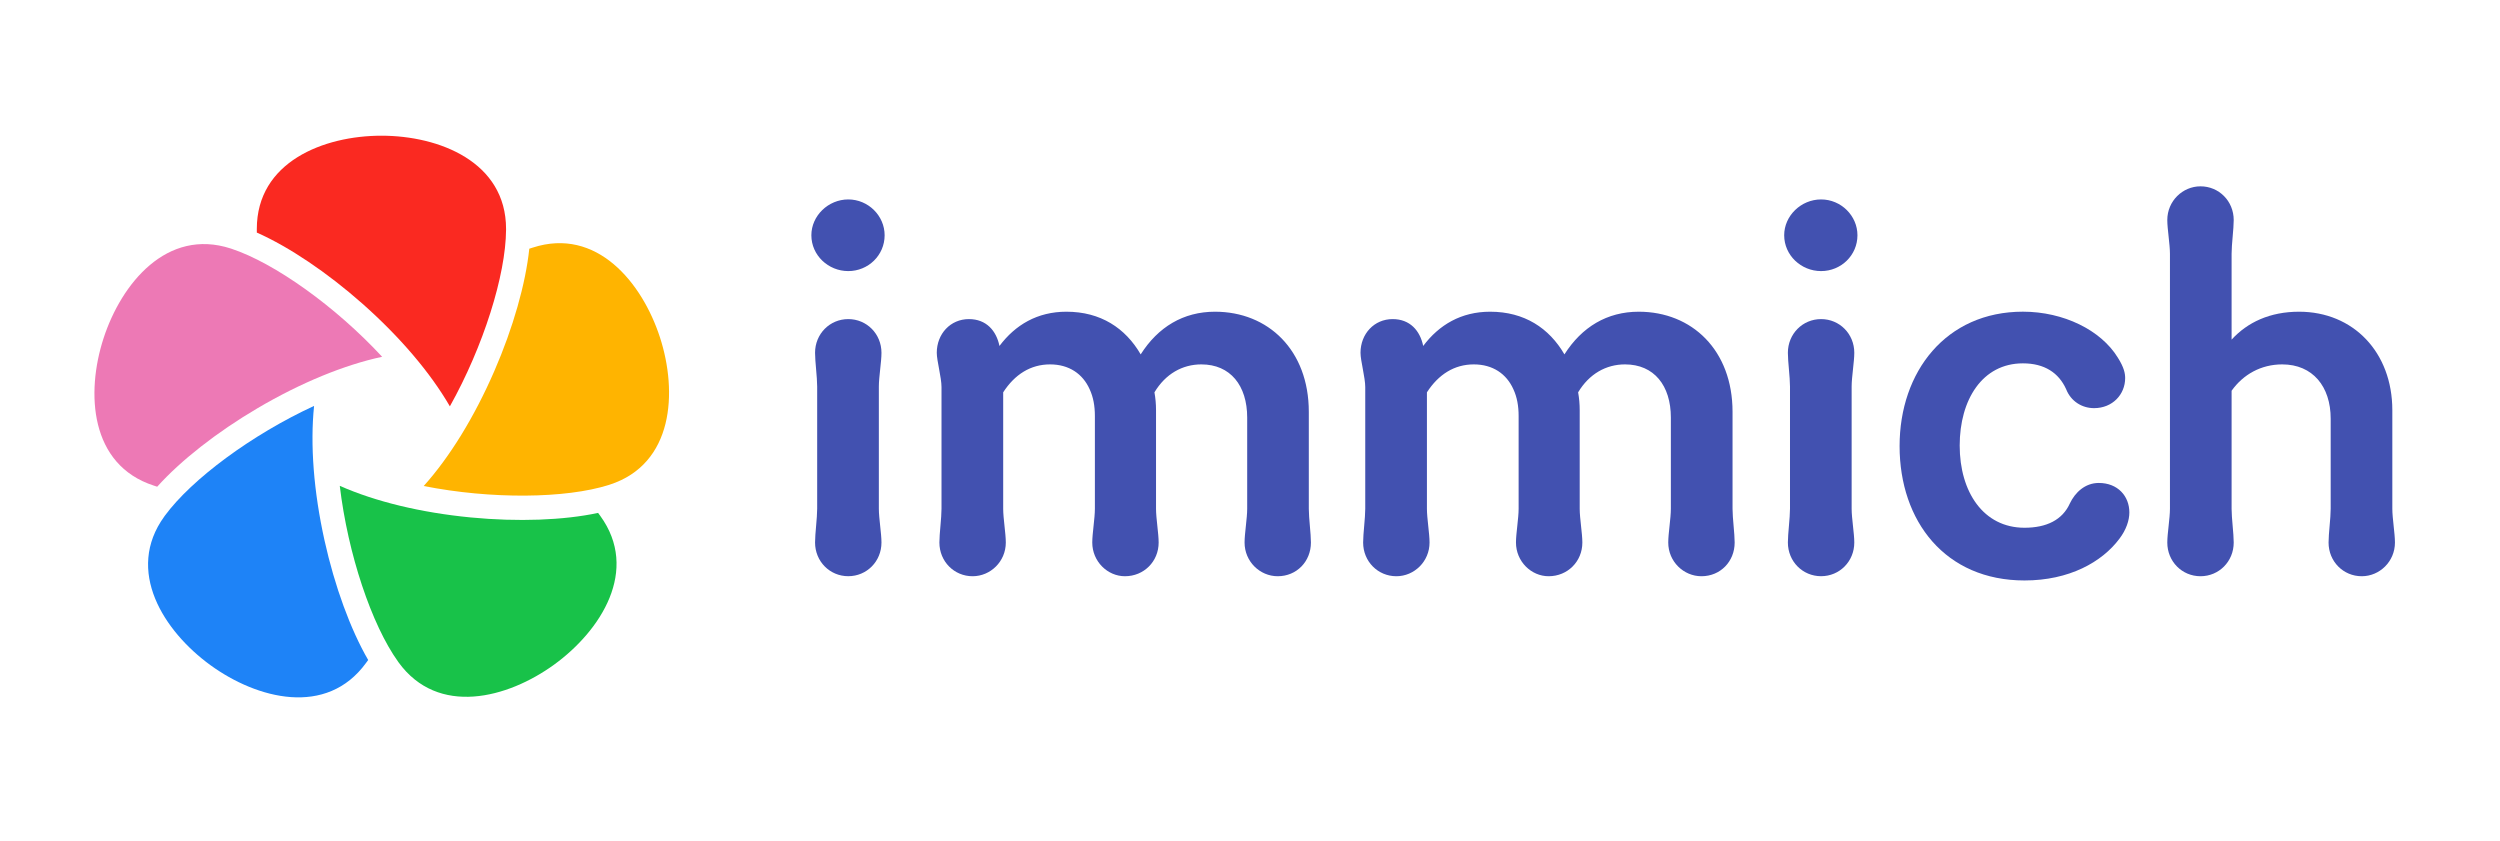
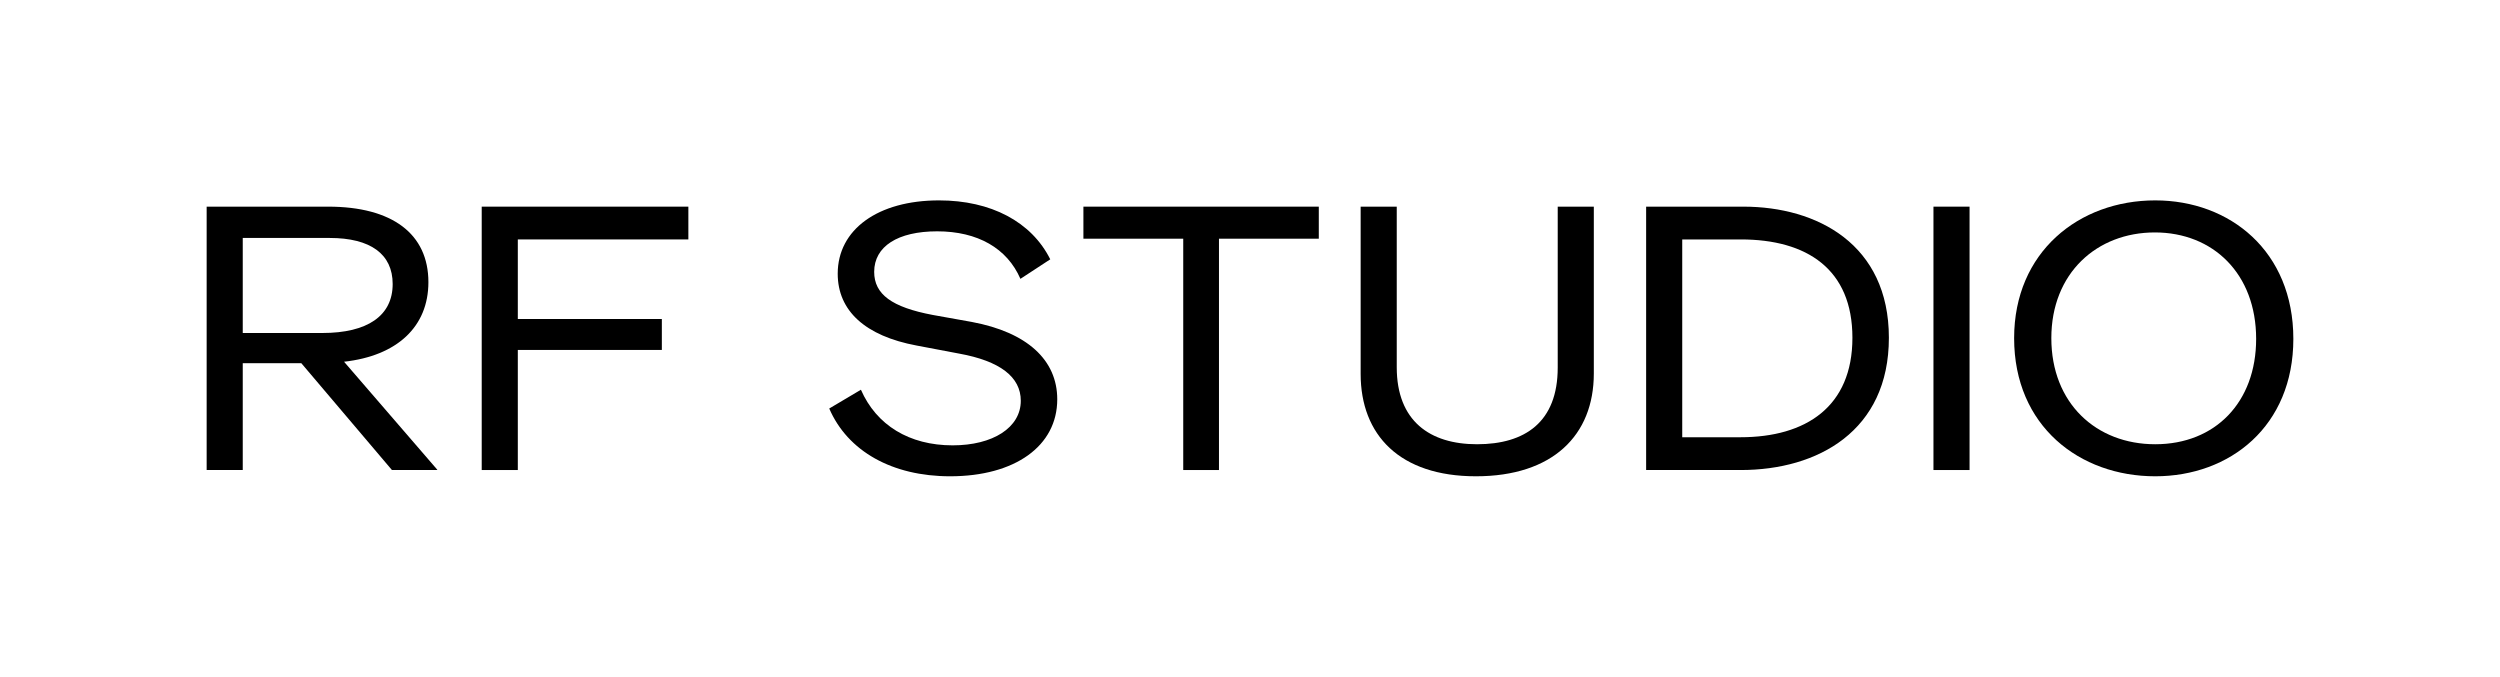
- <svg xmlns="http://www.w3.org/2000/svg" version="1.1" id="Router_Medium_x5F_White" x="0px" y="0px" viewBox="0 0 792 266.25" style="enable-background:new 0 0 792 266.25;" xml:space="preserve">
-   <style type="text/css">
- 	.st0{fill:#4251B0;}
- 	.st1{fill:#FA2921;}
- 	.st2{fill:#ED79B5;}
- 	.st3{fill:#FFB400;}
- 	.st4{fill:#1E83F7;}
- 	.st5{fill:#18C249;}
- </style>
-   <g>
-     <path class="st0" d="M268.73,63.18c6.34,0,11.52,5.18,11.52,11.35c0,6.34-5.18,11.35-11.52,11.35s-11.69-5.01-11.69-11.35   C257.04,68.36,262.39,63.18,268.73,63.18z M258.88,122.45c0-3.01-0.67-7.85-0.67-10.68c0-6.01,4.67-10.68,10.52-10.68   c5.84,0,10.52,4.67,10.52,10.68c0,2.84-0.83,7.68-0.83,10.68v38.73c0,3.01,0.83,7.85,0.83,10.68c0,6.01-4.67,10.68-10.52,10.68   c-5.84,0-10.52-4.67-10.52-10.68c0-2.84,0.67-7.68,0.67-10.68V122.45z" />
-     <path class="st0" d="M394.28,171.87c0-2.84,0.83-7.68,0.83-10.68V132.3c0-10.18-5.34-16.86-14.52-16.86c-6.01,0-11.35,3-14.86,8.85   c0.33,1.84,0.5,3.67,0.5,5.68v31.22c0,3.01,0.83,7.85,0.83,10.68c0,6.01-4.67,10.68-10.68,10.68c-5.51,0-10.35-4.67-10.35-10.68   c0-2.84,0.83-7.68,0.83-10.68V131.8c0-3.17-0.5-6.01-1.67-8.51c-2.17-4.84-6.51-7.85-12.52-7.85c-6.18,0-11.19,3.17-14.86,8.85   v36.9c0,3.01,0.83,7.85,0.83,10.68c0,6.01-4.84,10.68-10.52,10.68c-5.84,0-10.52-4.67-10.52-10.68c0-2.84,0.67-7.68,0.67-10.68   v-38.57c0-3.01-1.5-8.35-1.5-10.85c0-6.01,4.34-10.68,10.18-10.68c5.51,0,8.68,3.67,9.68,8.51c5.01-6.68,12.02-10.85,21.2-10.85   c10.85,0,18.7,5.18,23.54,13.52c5.51-8.68,13.52-13.52,23.54-13.52c16.86,0,29.72,12.19,29.72,31.72v30.72   c0,3.01,0.67,7.85,0.67,10.68c0,6.01-4.51,10.68-10.52,10.68C399.12,182.55,394.28,177.88,394.28,171.87z" />
-     <path class="st0" d="M528.5,171.87c0-2.84,0.83-7.68,0.83-10.68V132.3c0-10.18-5.34-16.86-14.52-16.86c-6.01,0-11.35,3-14.86,8.85   c0.33,1.84,0.5,3.67,0.5,5.68v31.22c0,3.01,0.84,7.85,0.84,10.68c0,6.01-4.67,10.68-10.68,10.68c-5.51,0-10.35-4.67-10.35-10.68   c0-2.84,0.84-7.68,0.84-10.68V131.8c0-3.17-0.5-6.01-1.67-8.51c-2.17-4.84-6.51-7.85-12.52-7.85c-6.18,0-11.19,3.17-14.86,8.85   v36.9c0,3.01,0.83,7.85,0.83,10.68c0,6.01-4.84,10.68-10.52,10.68c-5.84,0-10.52-4.67-10.52-10.68c0-2.84,0.67-7.68,0.67-10.68   v-38.57c0-3.01-1.5-8.35-1.5-10.85c0-6.01,4.34-10.68,10.18-10.68c5.51,0,8.68,3.67,9.68,8.51c5.01-6.68,12.02-10.85,21.2-10.85   c10.85,0,18.7,5.18,23.54,13.52c5.51-8.68,13.52-13.52,23.54-13.52c16.86,0,29.72,12.19,29.72,31.72v30.72   c0,3.01,0.67,7.85,0.67,10.68c0,6.01-4.51,10.68-10.52,10.68C533.35,182.55,528.5,177.88,528.5,171.87z" />
-     <path class="st0" d="M576.92,63.18c6.34,0,11.52,5.18,11.52,11.35c0,6.34-5.18,11.35-11.52,11.35s-11.69-5.01-11.69-11.35   C565.23,68.36,570.57,63.18,576.92,63.18z M567.07,122.45c0-3.01-0.67-7.85-0.67-10.68c0-6.01,4.67-10.68,10.52-10.68   s10.52,4.67,10.52,10.68c0,2.84-0.84,7.68-0.84,10.68v38.73c0,3.01,0.84,7.85,0.84,10.68c0,6.01-4.67,10.68-10.52,10.68   s-10.52-4.67-10.52-10.68c0-2.84,0.67-7.68,0.67-10.68V122.45z" />
-     <path class="st0" d="M601.79,141.31c0-23.54,14.69-42.57,39.07-42.57c12.86,0,24.71,5.84,30.05,14.53c2,3.17,2.34,5.01,2.34,6.51   c0,5.18-4.01,9.52-9.85,9.52c-3.84,0-7.34-2.17-8.85-6.01c-2.34-5.18-6.85-8.18-13.69-8.18c-12.86,0-20.03,11.52-20.03,26.04   c0,14.69,7.51,26.04,20.53,26.04c7.01,0,12.02-2.5,14.36-7.68c1.67-3.51,4.84-6.51,9.18-6.51c6.01,0,9.68,4.17,9.68,9.35   c0,2.5-1,5.51-3.17,8.35c-5.51,7.35-15.86,13.19-30.05,13.19C616.32,183.89,601.79,165.19,601.79,141.31z" />
-     <path class="st0" d="M737.69,171.87c0-2.84,0.67-7.68,0.67-10.68v-28.55c0-10.18-5.68-17.2-15.36-17.2   c-6.68,0-12.35,3.17-16.03,8.35v37.4c0,3.01,0.67,7.85,0.67,10.68c0,6.01-4.67,10.68-10.52,10.68s-10.52-4.67-10.52-10.68   c0-2.84,0.84-7.68,0.84-10.68v-80.8c0-3.01-0.84-7.85-0.84-10.68c0-6.01,4.84-10.68,10.52-10.68c5.84,0,10.52,4.67,10.52,10.68   c0,2.84-0.67,7.68-0.67,10.68v27.21c5.01-5.51,12.19-8.85,21.37-8.85c17.2,0,29.55,12.86,29.55,31.22v31.22   c0,3.01,0.83,7.85,0.83,10.68c0,6.01-4.84,10.68-10.52,10.68C742.36,182.55,737.69,177.88,737.69,171.87z" />
+ <svg xmlns="http://www.w3.org/2000/svg" version="1.1" x="0px" y="0px" viewBox="0 0 1284.336 347.633" style="enable-background:new 0 0 1284.336 347.633;" xml:space="preserve">
+   <g id="LOGOS">
+     <g>
+       <path d="M106.164,106.163h62.449c32.928,0,51.473,14.004,51.473,38.794c0,22.898-16.085,37.848-43.336,40.876l47.877,55.447v0.189    h-23.276l-46.553-54.879h-30.089v54.879h-18.545V106.163z M165.585,171.073c23.276,0,36.145-8.894,36.145-25.169    c0-15.328-11.354-23.655-32.36-23.655h-44.661v48.824H165.585z" />
+       <path d="M247.471,106.163h106.164v16.842h-87.618v40.876h73.993v15.896h-73.993v61.692h-18.545V106.163z" />
+       <path d="M426.01,209.867l16.274-9.651c7.948,18.167,24.791,28.575,47.121,28.575c20.627,0,35.009-9.083,35.009-22.898    c0-12.301-10.787-20.438-31.603-24.223l-21.952-4.163c-26.304-4.92-40.497-17.789-40.497-36.902    c0-22.709,20.627-37.659,52.041-37.659c26.683,0,47.499,10.976,57.15,30.278l-15.329,10.03    c-6.812-15.707-21.952-24.412-42.768-24.412c-20.249,0-32.36,7.759-32.36,20.816c0,11.544,9.083,18.167,30.089,22.141l20.06,3.596    c28.386,5.299,43.903,19.492,43.903,39.74c0,24.033-21.762,39.551-55.068,39.551C458.37,244.687,435.472,231.818,426.01,209.867z" />
+       <path d="M607.87,122.627h-51.284v-16.464H677.51v16.464h-51.284V241.47H607.87V122.627z" />
+       <path d="M699.012,192.078v-85.915h18.545v82.508c0,27.629,17.032,39.551,41.254,39.551c24.601,0,41.443-11.354,41.443-39.362    v-82.698H818.8v85.725c0,31.792-21.195,52.798-60.557,52.798C719.071,244.687,699.012,223.492,699.012,192.078z" />
+       <path d="M845.675,106.163h49.959c37.848,0,74.75,19.302,74.75,67.369c0,47.878-36.523,67.937-76.074,67.937h-48.635V106.163z     M894.121,224.627c33.685,0,57.529-15.707,57.529-51.095c0-35.198-23.276-50.527-57.339-50.527h-30.089v101.622H894.121z" />
+       <path d="M993.286,106.163h18.545V241.47h-18.545V106.163z" />
+       <path d="M1034.728,173.722c0-44.282,33.307-70.776,72.479-70.776c38.416,0,70.965,26.115,70.965,71.154    c0,44.85-32.549,70.586-70.965,70.586C1068.413,244.687,1034.728,218.95,1034.728,173.722z M1159.059,174.1    c0-33.495-22.141-54.69-52.041-54.69c-29.71,0-53.176,20.816-53.176,54.312c0,33.495,23.087,54.501,53.366,54.501    C1138.053,228.223,1159.059,206.65,1159.059,174.1z" />
+     </g>
  </g>
-   <g>
-     <path class="st1" d="M114.82,96.21c11.92,10.55,21.52,21.86,27.7,32.52c10.62-18.99,17.71-41.55,17.8-55.92c0-0.1,0-0.19,0-0.28   c0-21.26-21.21-29.54-39.48-29.54s-39.48,8.28-39.48,29.54c0,0.29,0,0.68,0,1.15C91.54,78.2,103.61,86.29,114.82,96.21z" />
-     <path class="st2" d="M49.8,154.19c7.45-8.29,18.88-17.27,31.77-24.86c13.72-8.07,27.44-13.71,39.49-16.3   c-14.78-15.96-34.04-29.68-47.68-34.21c-0.1-0.03-0.18-0.06-0.27-0.09c-20.22-6.57-34.65,11.05-40.3,28.42s-4.33,40.11,15.89,46.68   C48.99,153.93,49.35,154.05,49.8,154.19z" />
-     <path class="st3" d="M209.07,106.86c-5.65-17.38-20.07-34.99-40.3-28.42c-0.28,0.09-0.65,0.21-1.09,0.35   c-1.16,11.08-5.12,25.07-11.09,38.79c-6.35,14.6-14.14,27.23-22.36,36.39c21.34,4.23,44.99,4,58.68-0.35   c0.1-0.03,0.19-0.06,0.27-0.09C213.4,146.97,214.71,124.24,209.07,106.86z" />
-     <path class="st4" d="M102.8,171.18c-3.44-15.54-4.56-30.34-3.3-42.59c-19.75,9.12-38.75,23.2-47.27,34.78   c-0.06,0.08-0.11,0.16-0.16,0.23c-12.5,17.2-0.2,36.37,14.58,47.11s36.81,16.51,49.31-0.69c0.17-0.24,0.4-0.55,0.68-0.93   C111.05,199.44,106.04,185.79,102.8,171.18z" />
-     <path class="st5" d="M189.48,162.49c-10.9,2.33-25.42,2.88-40.32,1.44c-15.84-1.53-30.26-5.03-41.52-10.02   c2.57,21.6,10.09,44.02,18.47,55.7c0.06,0.08,0.11,0.16,0.16,0.23c12.5,17.2,34.52,11.43,49.31,0.69   c14.78-10.74,27.08-29.9,14.58-47.11C189.99,163.18,189.76,162.86,189.48,162.49z" />
+   <g id="INFOS" style="display:none;">
+     <path style="display:inline;opacity:0.2;fill:#E20613;" d="M818.8,106.163h26.875V241.47H818.8V106.163z" />
+     <path style="display:inline;opacity:0.2;fill:#E20613;" d="M543.149,106.163h13.438V241.47h-13.438V106.163z" />
+     <path style="display:inline;opacity:0.2;fill:#E20613;" d="M677.512,106.163h21.5V241.47h-21.5V106.163z" />
+     <path style="display:inline;opacity:0.2;fill:#E20613;" d="M340.009,106.163h21.5V241.47h-21.5V106.163z" />
+     <path style="display:inline;opacity:0.2;fill:#E20613;" d="M361.509,106.163h21.5V241.47h-21.5V106.163z" />
+     <path style="display:inline;opacity:0.2;fill:#E20613;" d="M383.009,106.163h21.5V241.47h-21.5V106.163z" />
+     <path style="display:inline;opacity:0.2;fill:#E20613;" d="M404.509,106.163h21.5V241.47h-21.5V106.163z" />
+     <path style="display:inline;opacity:0.2;fill:#E20613;" d="M970.442,106.163h22.844V241.47h-22.844V106.163z" />
+     <path style="display:inline;opacity:0.2;fill:#E20613;" d="M224.627,106.163h22.844V241.47h-22.844V106.163z" />
+     <path style="display:inline;opacity:0.2;fill:#E20613;" d="M1011.832,106.163h22.844V241.47h-22.844V106.163z" />
+     <rect x="819.299" y="39.908" style="display:inline;fill:none;" width="25.877" height="26.347" />
+     <text transform="matrix(1 0 0 1 828.16 48.488)" style="display:inline;fill:#1D1D1B; font-family:'Telka-Regular'; font-size:12px;">X</text>
+     <rect x="968.926" y="39.908" style="display:inline;fill:none;" width="25.877" height="26.347" />
+     <text transform="matrix(1 0 0 1 969.5963 48.488)" style="display:inline;fill:#1D1D1B; font-family:'Telka-Regular'; font-size:12px;">0,85</text>
+     <rect x="223.111" y="39.908" style="display:inline;fill:none;" width="25.877" height="26.347" />
+     <text transform="matrix(1 0 0 1 223.7823 48.488)" style="display:inline;fill:#1D1D1B; font-family:'Telka-Regular'; font-size:12px;">0,85</text>
+     <rect x="536.929" y="39.908" style="display:inline;fill:none;" width="25.877" height="26.347" />
+     <text transform="matrix(1 0 0 1 541.2659 48.488)" style="display:inline;fill:#1D1D1B; font-family:'Telka-Regular'; font-size:12px;">0,5</text>
+     <rect x="675.323" y="39.908" style="display:inline;fill:none;" width="25.877" height="26.347" />
+     <text transform="matrix(1 0 0 1 679.4857 48.488)" style="display:inline;fill:#1D1D1B; font-family:'Telka-Regular'; font-size:12px;">0,8</text>
+     <rect x="369.976" y="39.908" style="display:inline;fill:none;" width="25.877" height="26.347" />
+     <text transform="matrix(1 0 0 1 374.1392 48.488)" style="display:inline;fill:#1D1D1B; font-family:'Telka-Regular'; font-size:12px;">0,8</text>
+     <rect x="1010.315" y="39.908" style="display:inline;fill:none;" width="25.877" height="26.347" />
+     <text transform="matrix(1 0 0 1 1010.986 48.488)" style="display:inline;fill:#1D1D1B; font-family:'Telka-Regular'; font-size:12px;">0,85</text>
+     <path style="display:inline;opacity:0.2;fill:#E20613;" d="M1178.172,106.163h106.164v16.842h-87.618v40.876h73.993v15.896h-73.993   v61.692h-18.545V106.163z" />
+     <path style="display:inline;opacity:0.2;fill:#E20613;" d="M106.164,106.164V0h16.842v87.618h40.876V13.625h15.896v73.993h61.692   v18.545H106.164z" />
+     <path style="display:inline;opacity:0.2;fill:#E20613;" d="M106.164,347.633V241.47h16.842v87.618h40.876v-73.993h15.896v73.993   h61.692v18.545H106.164z" />
+     <path style="display:inline;opacity:0.2;fill:#E20613;" d="M0,106.163h106.164v16.842H18.545v40.876h73.993v15.896H18.545v61.692H0   V106.163z" />
  </g>
</svg>
